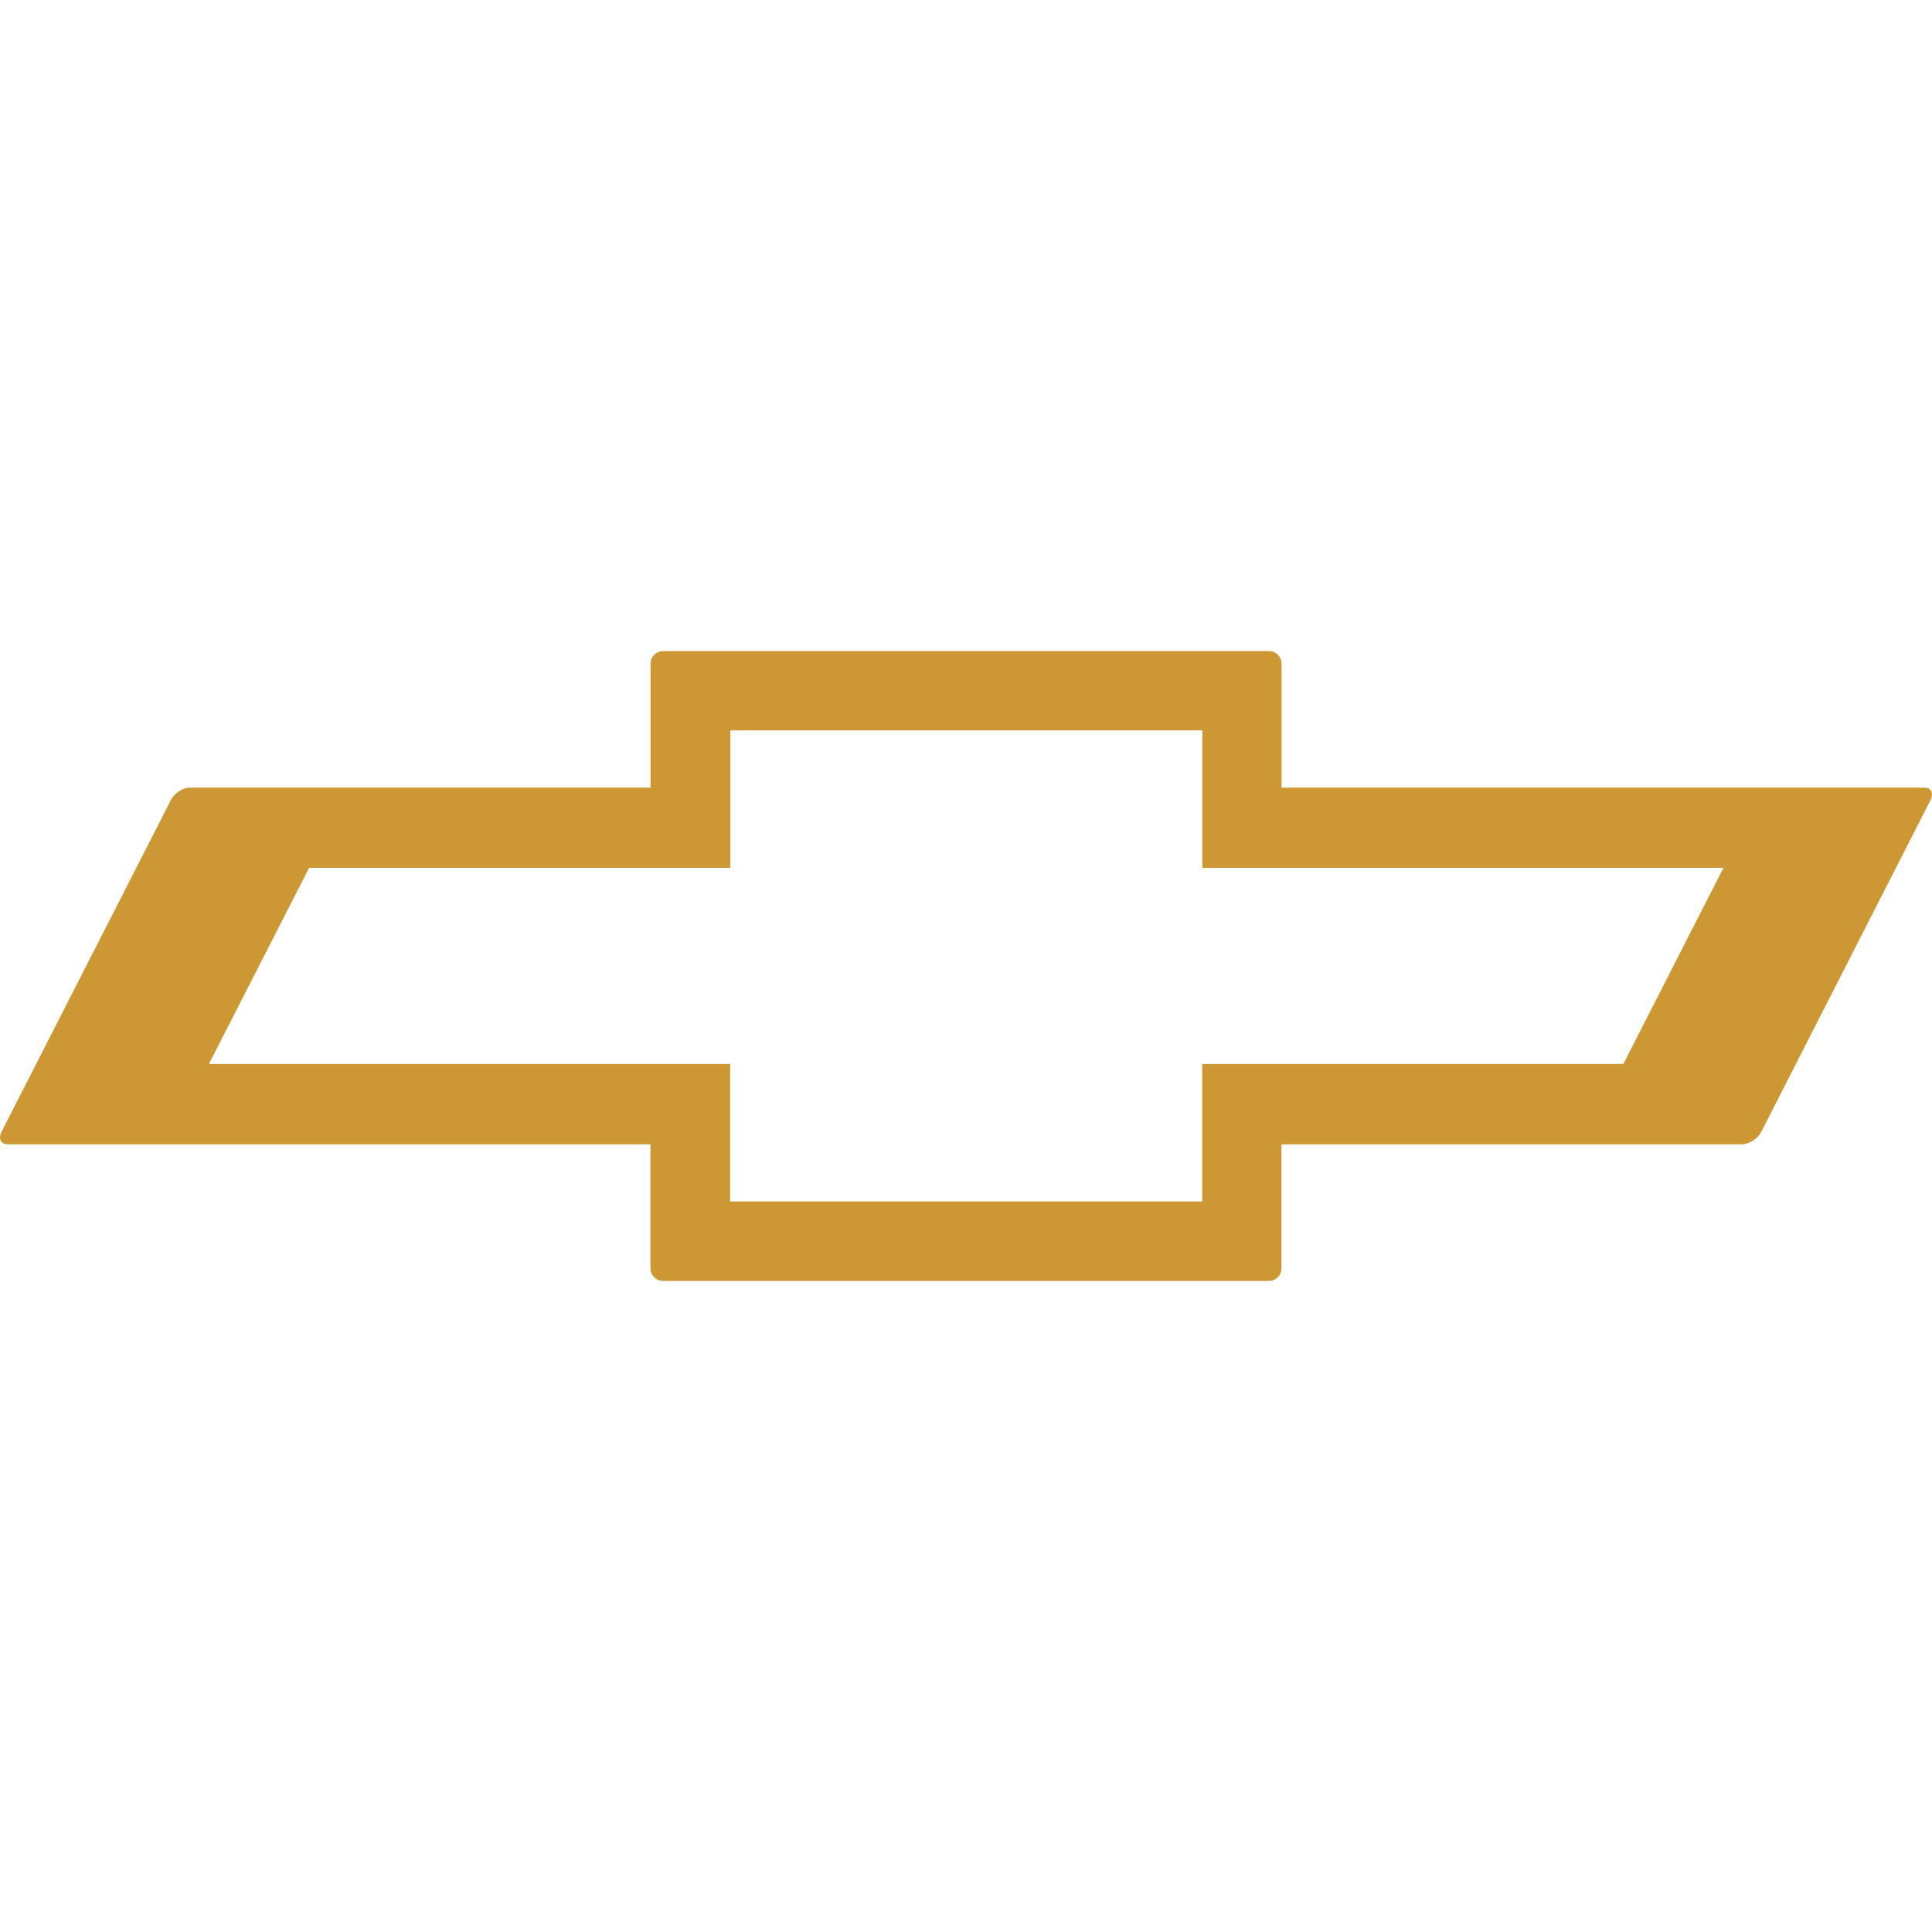
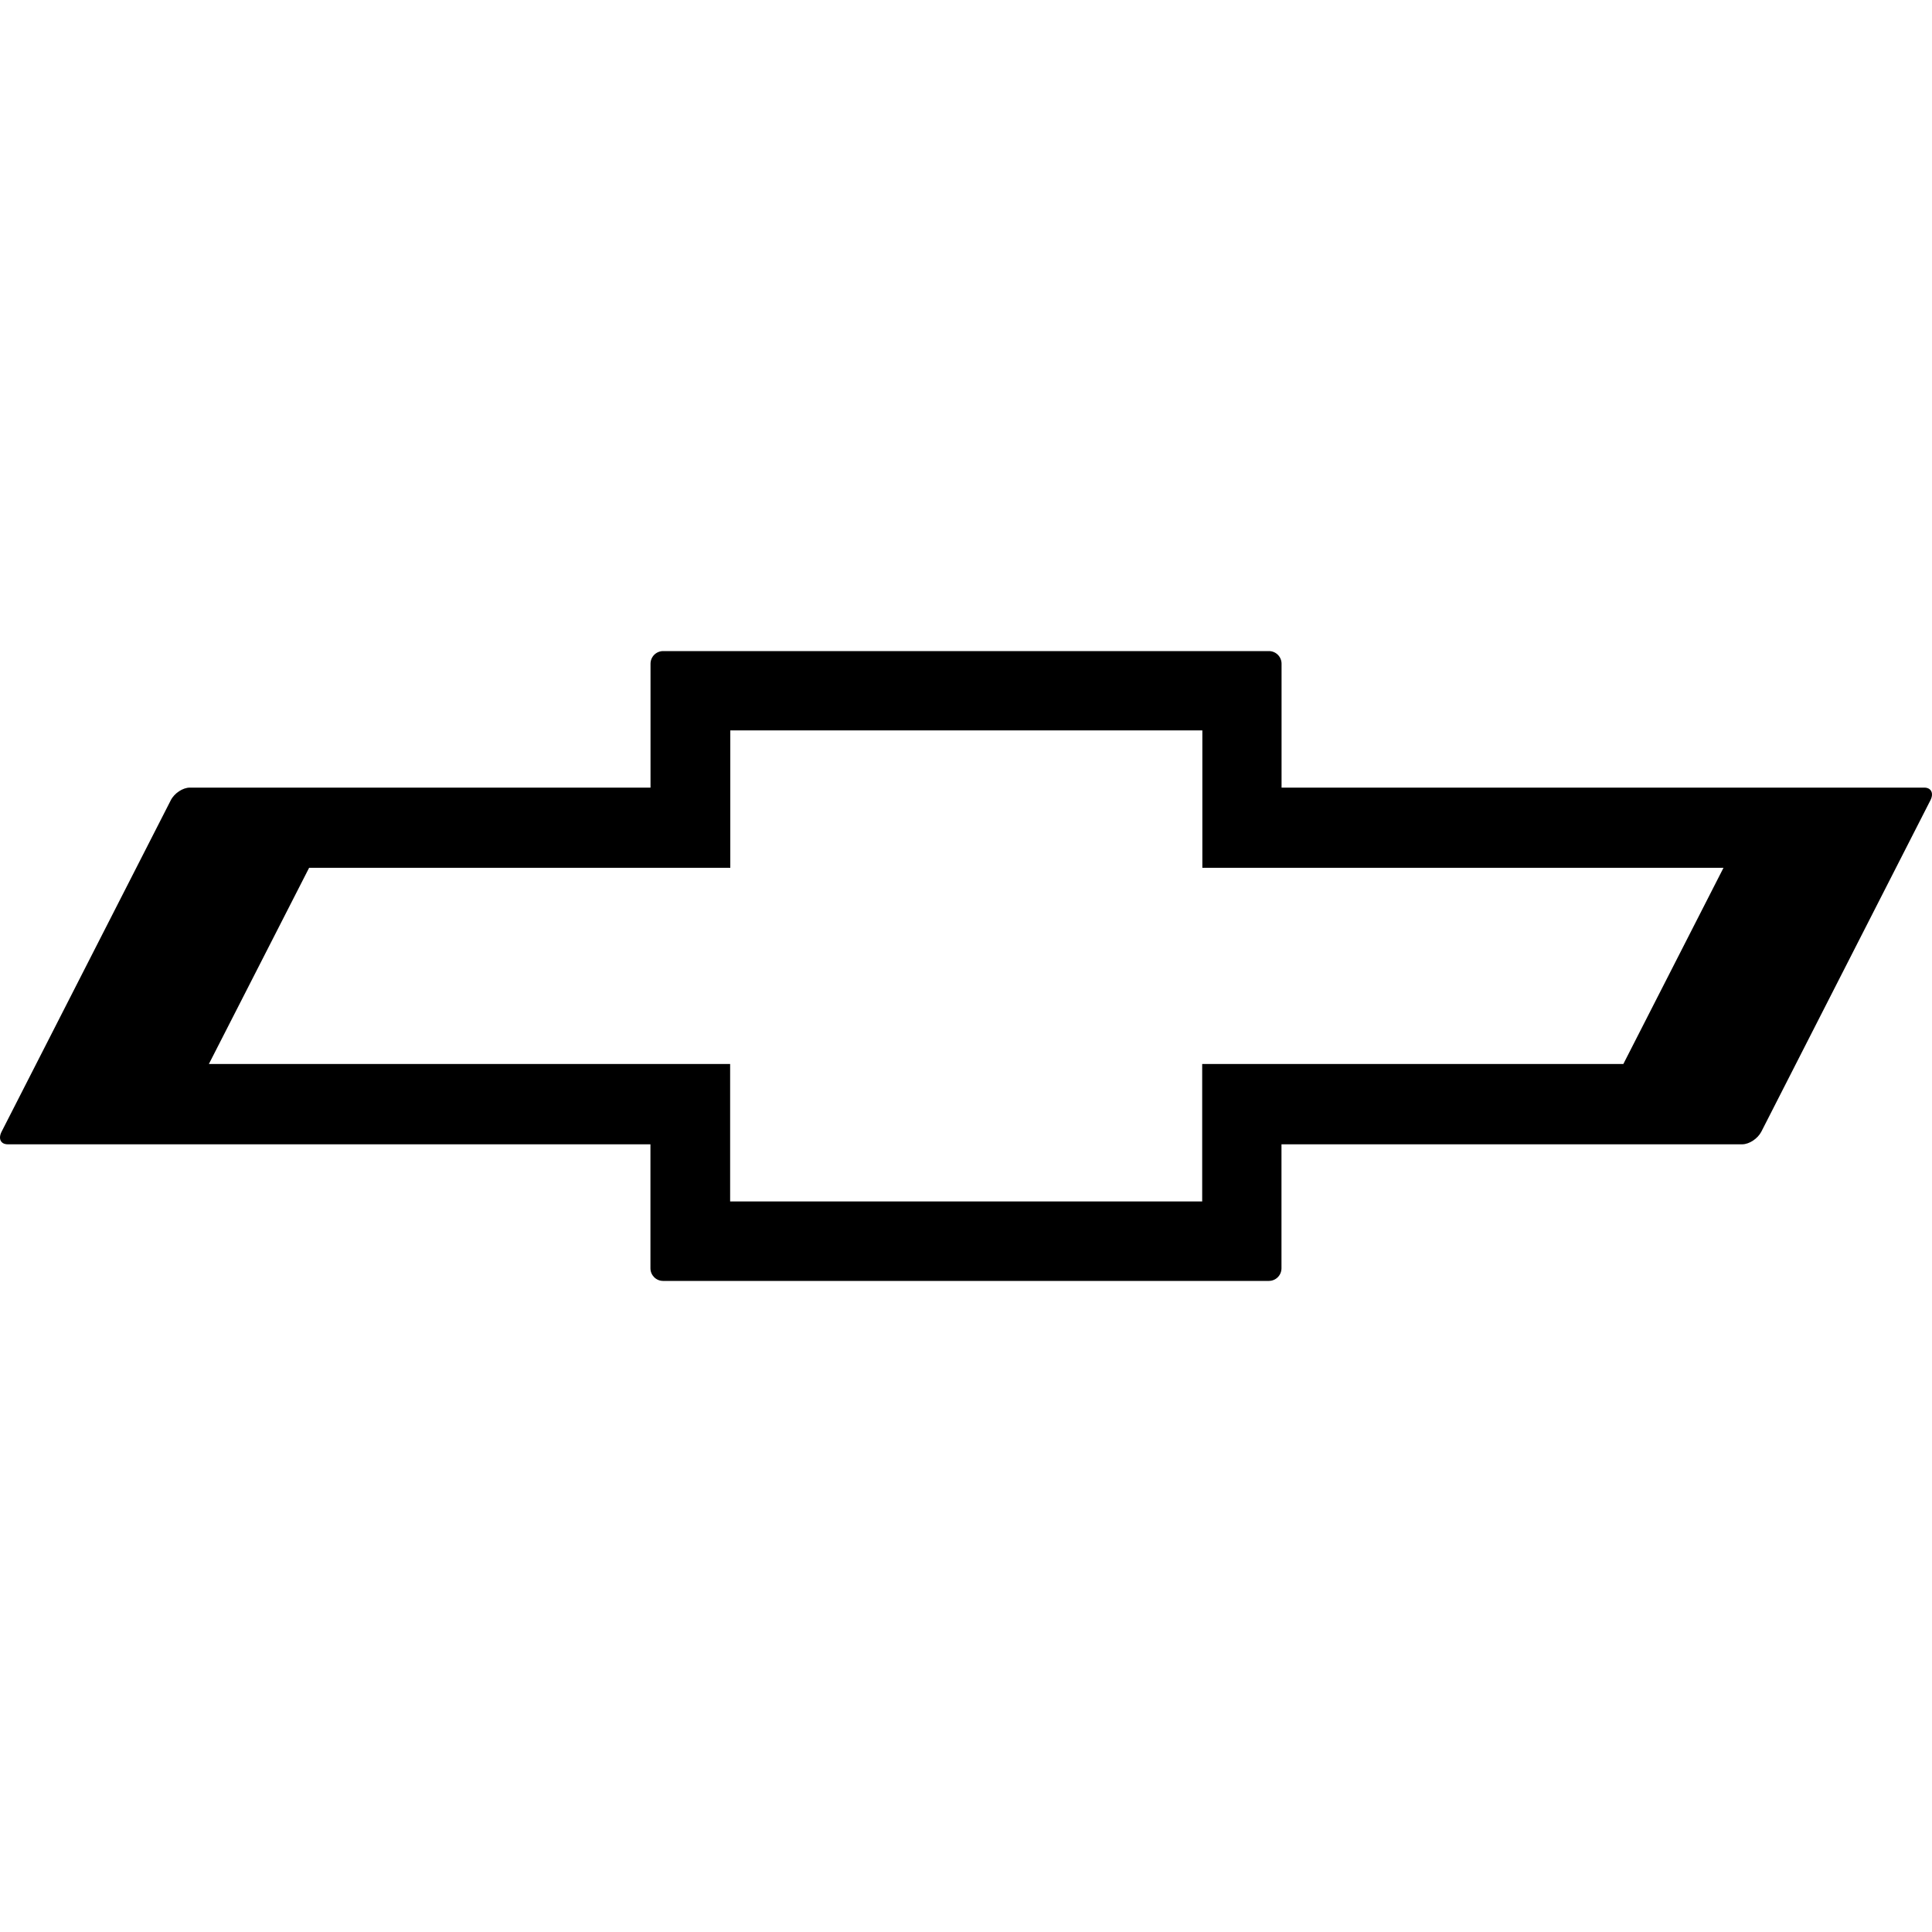
- <svg xmlns="http://www.w3.org/2000/svg" fill="#CD9834" role="img" viewBox="0 0 24 24">
+ <svg xmlns="http://www.w3.org/2000/svg" role="img" viewBox="0 0 24 24">
  <path d="M23.905 9.784H15.92V8.246a.157.157 0 00-.157-.158H8.238a.157.157 0 00-.157.158v1.538H2.358c-.087 0-.193.07-.237.158L.02 14.058c-.045.088-.011.157.077.157H8.08v1.54c0 .086.07.157.157.157h7.525c.087 0 .157-.07.157-.157v-1.54h5.723c.087 0 .193-.07.238-.157l2.1-4.116c.045-.087.011-.158-.076-.158m-2.494.996l-1.244 2.437h-5.232v1.708H9.07v-1.708H2.595L3.84 10.78h5.232V9.073h5.864v1.707z" />
</svg>
